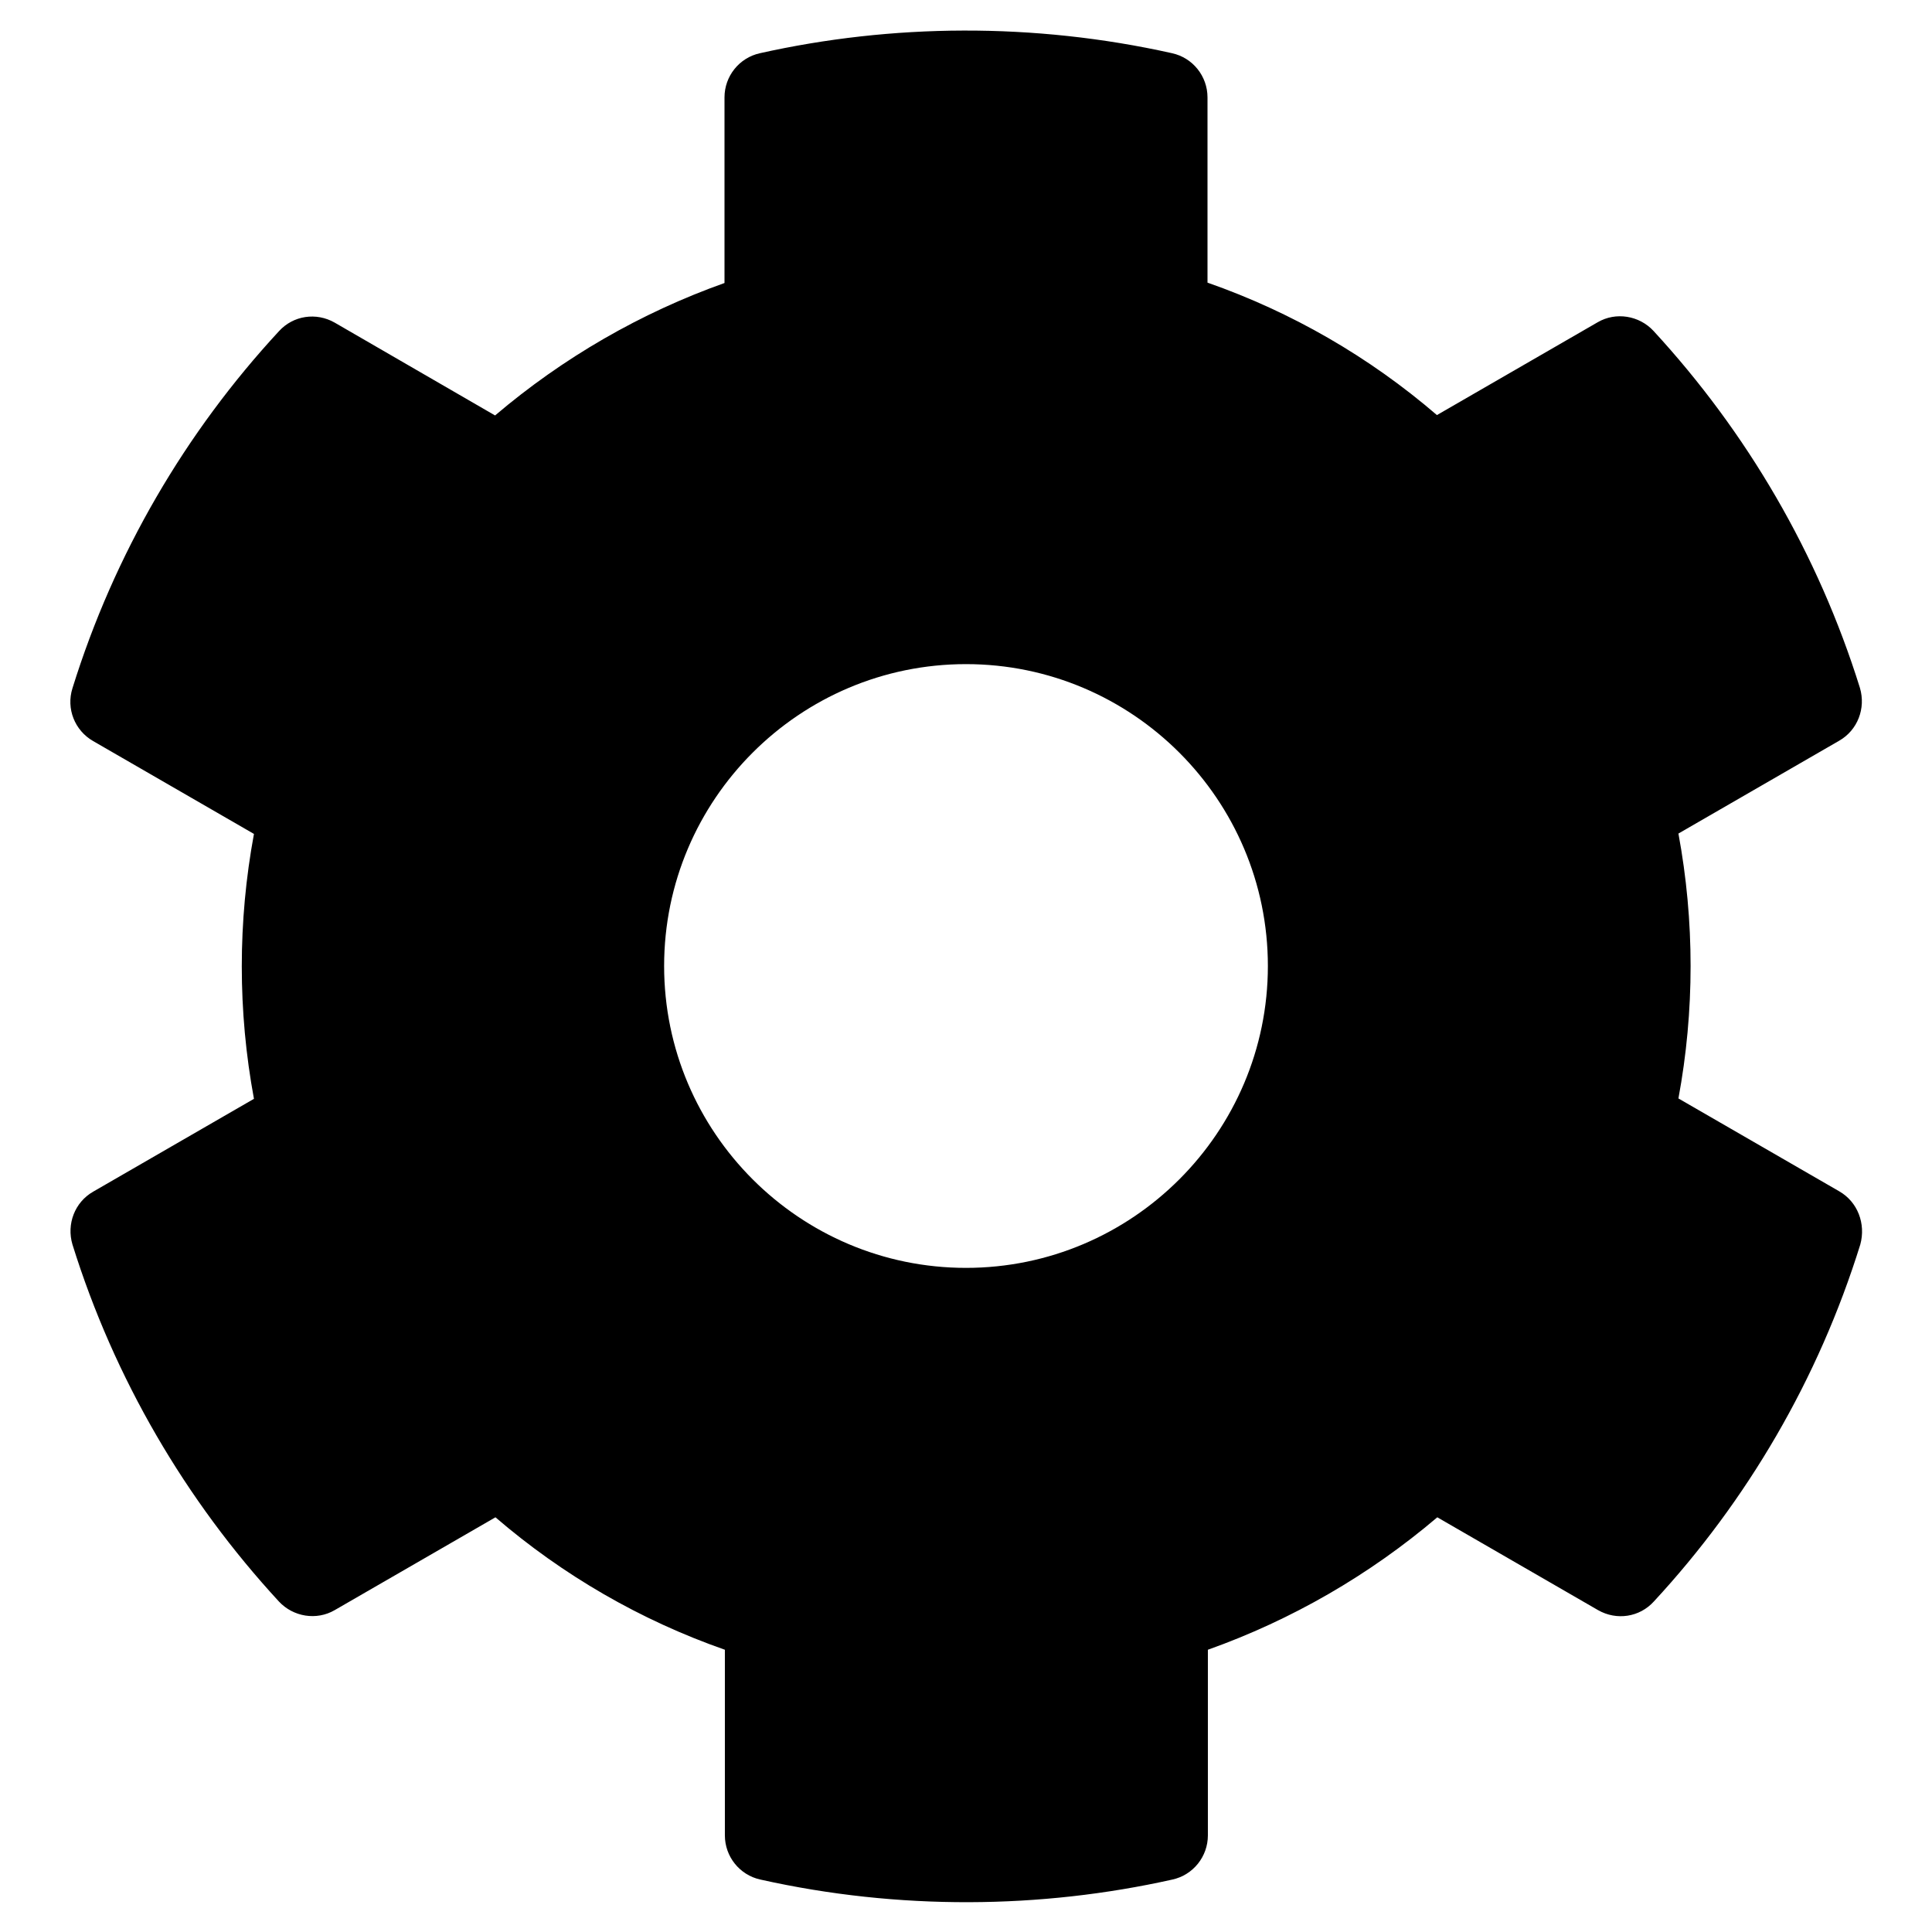
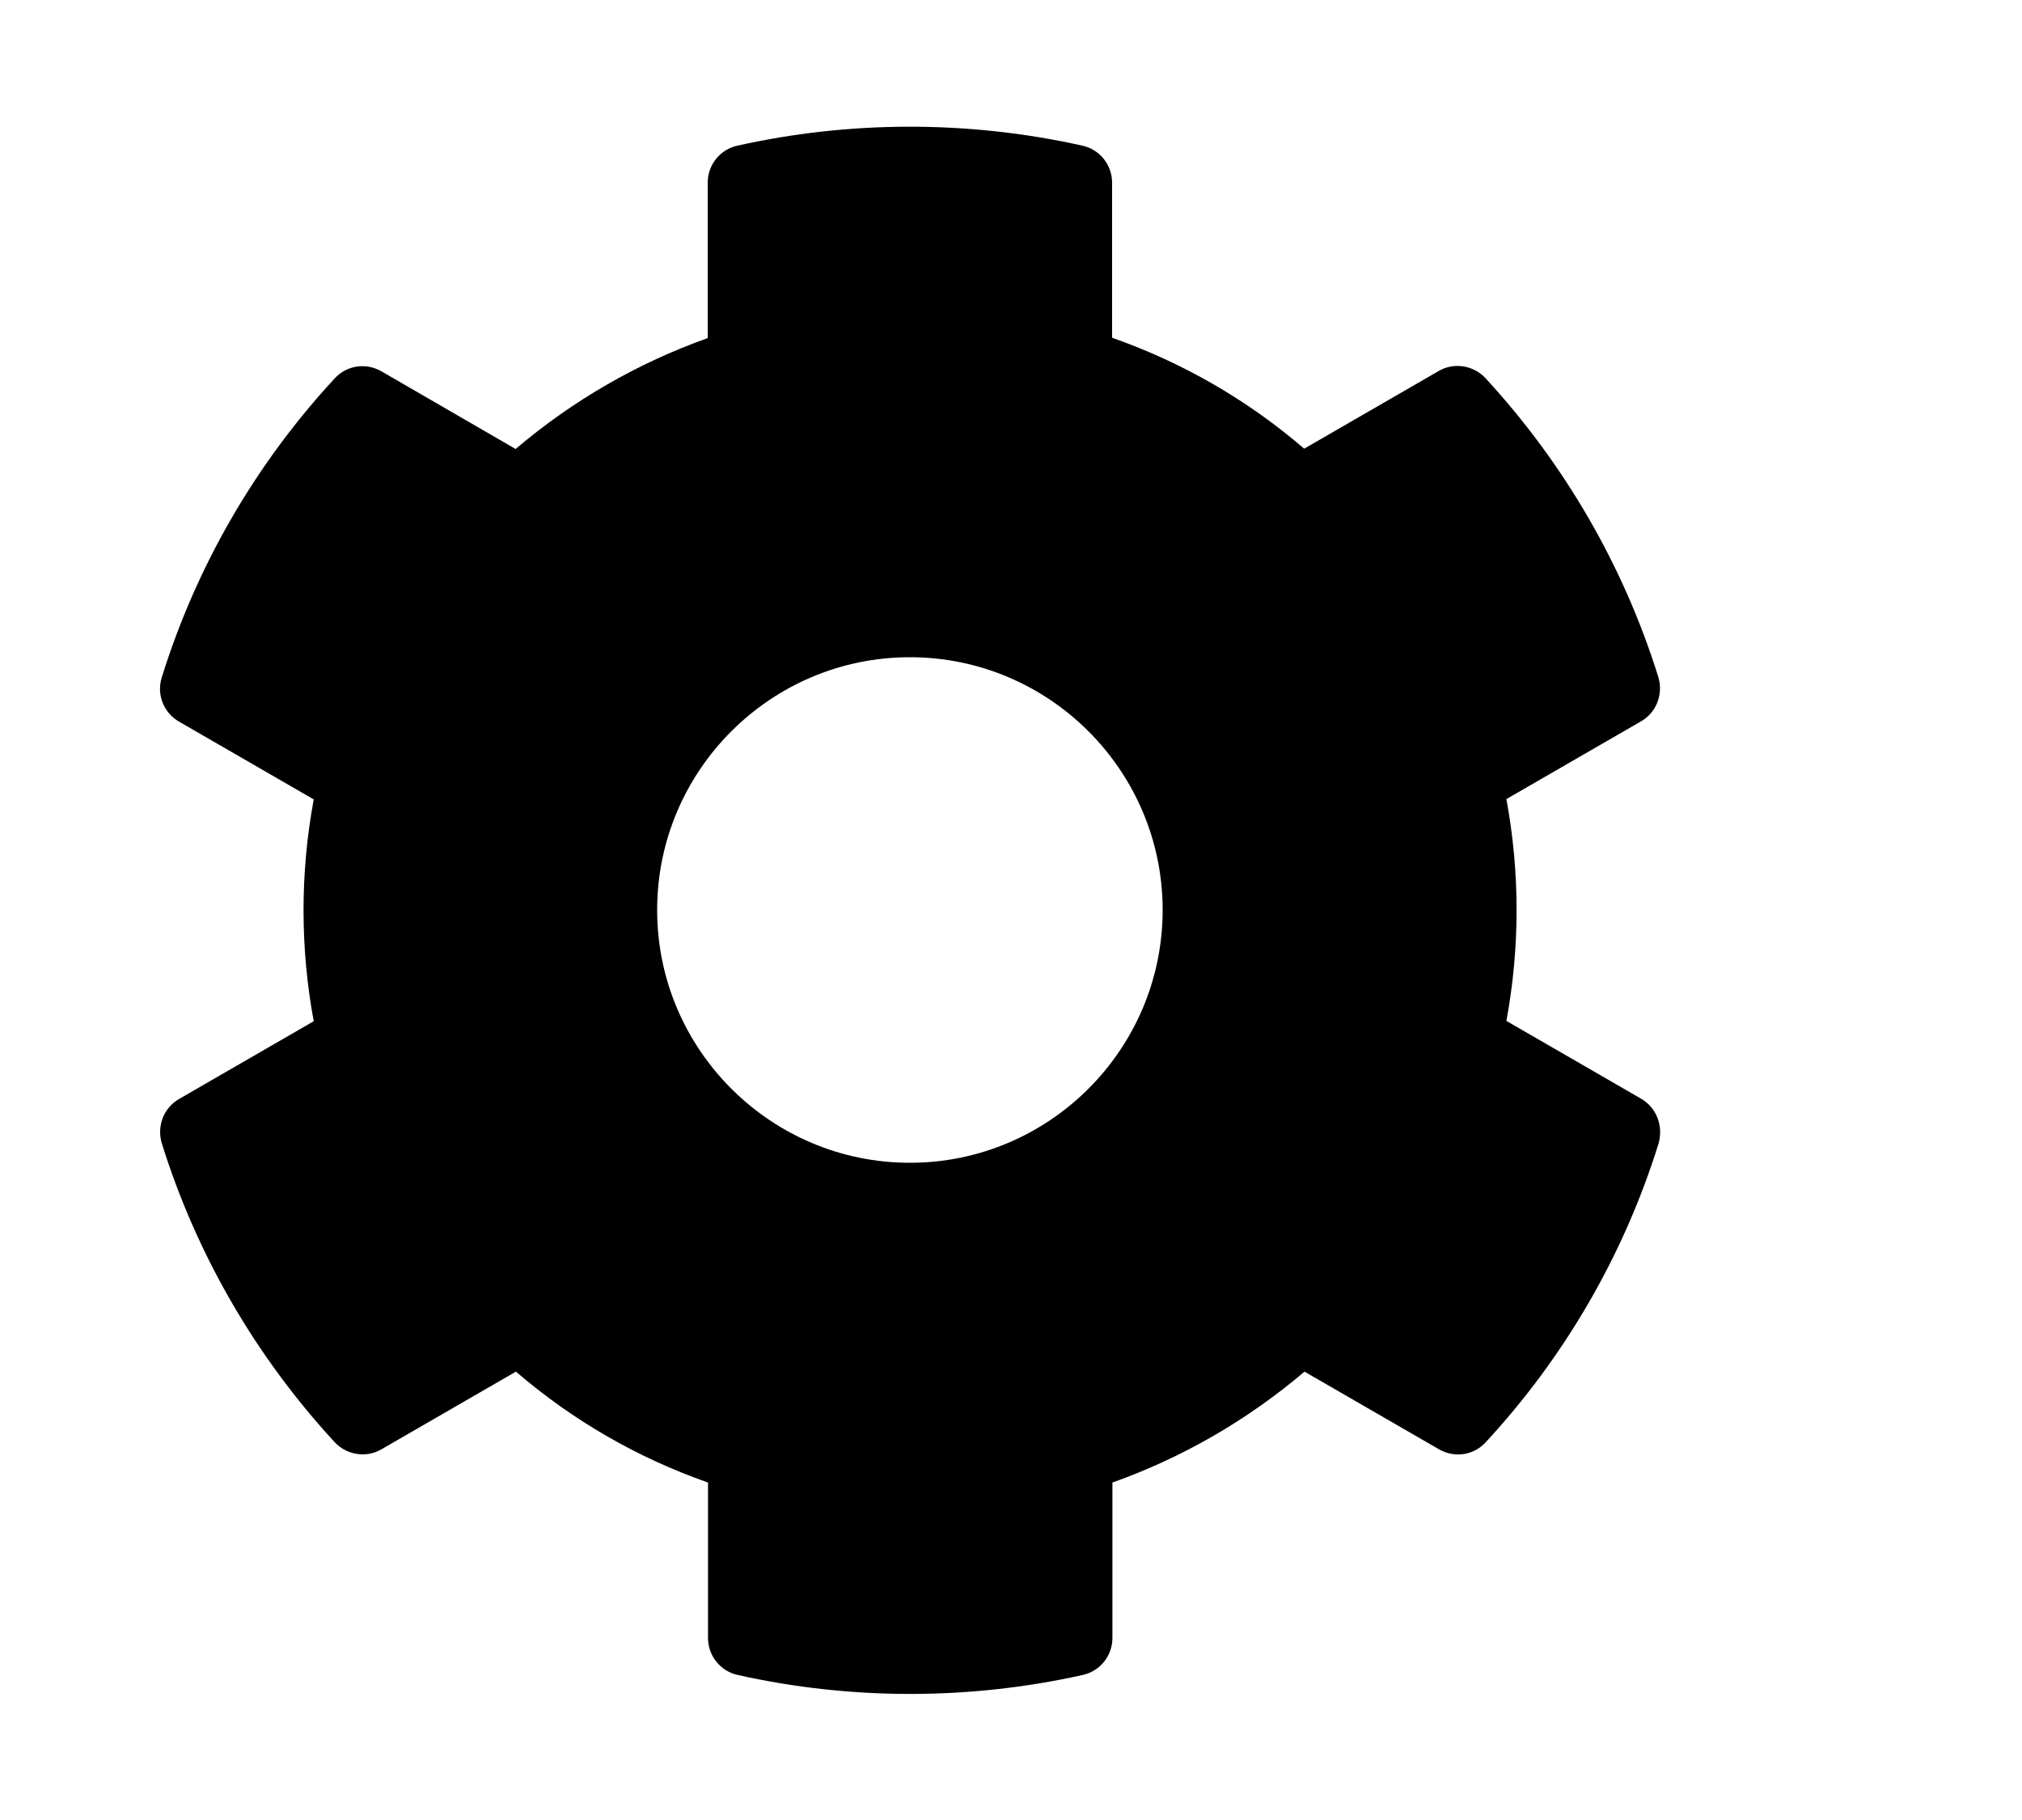
- <svg xmlns="http://www.w3.org/2000/svg" viewBox="0 0 512 512">
+ <svg xmlns="http://www.w3.org/2000/svg" viewBox="-32 -32 640 576">
  <path fill="currentColor" d="M487.4 315.7l-42.6-24.6c4.3-23.2 4.3-47 0-70.2l42.6-24.6c4.9-2.8 7.1-8.6 5.5-14-11.1-35.6-30-67.8-54.7-94.6-3.8-4.1-10-5.1-14.8-2.3L380.8 110c-17.9-15.4-38.5-27.3-60.8-35.1V25.8c0-5.6-3.9-10.5-9.4-11.7-36.7-8.2-74.3-7.8-109.2 0-5.5 1.2-9.4 6.1-9.4 11.7V75c-22.2 7.9-42.8 19.8-60.8 35.1L88.7 85.5c-4.9-2.8-11-1.9-14.8 2.3-24.7 26.7-43.6 58.9-54.7 94.6-1.7 5.4.6 11.2 5.5 14L67.3 221c-4.3 23.2-4.3 47 0 70.2l-42.6 24.6c-4.9 2.8-7.1 8.6-5.5 14 11.1 35.6 30 67.8 54.7 94.6 3.8 4.1 10 5.1 14.8 2.3l42.6-24.6c17.9 15.4 38.5 27.3 60.8 35.1v49.2c0 5.6 3.9 10.5 9.4 11.7 36.7 8.2 74.3 7.8 109.2 0 5.5-1.2 9.4-6.1 9.4-11.7v-49.2c22.2-7.9 42.8-19.8 60.8-35.1l42.6 24.6c4.9 2.8 11 1.9 14.8-2.3 24.7-26.7 43.6-58.9 54.7-94.6 1.5-5.5-.7-11.3-5.6-14.1zM256 336c-44.1 0-80-35.9-80-80s35.9-80 80-80 80 35.9 80 80-35.9 80-80 80z" />
</svg>
